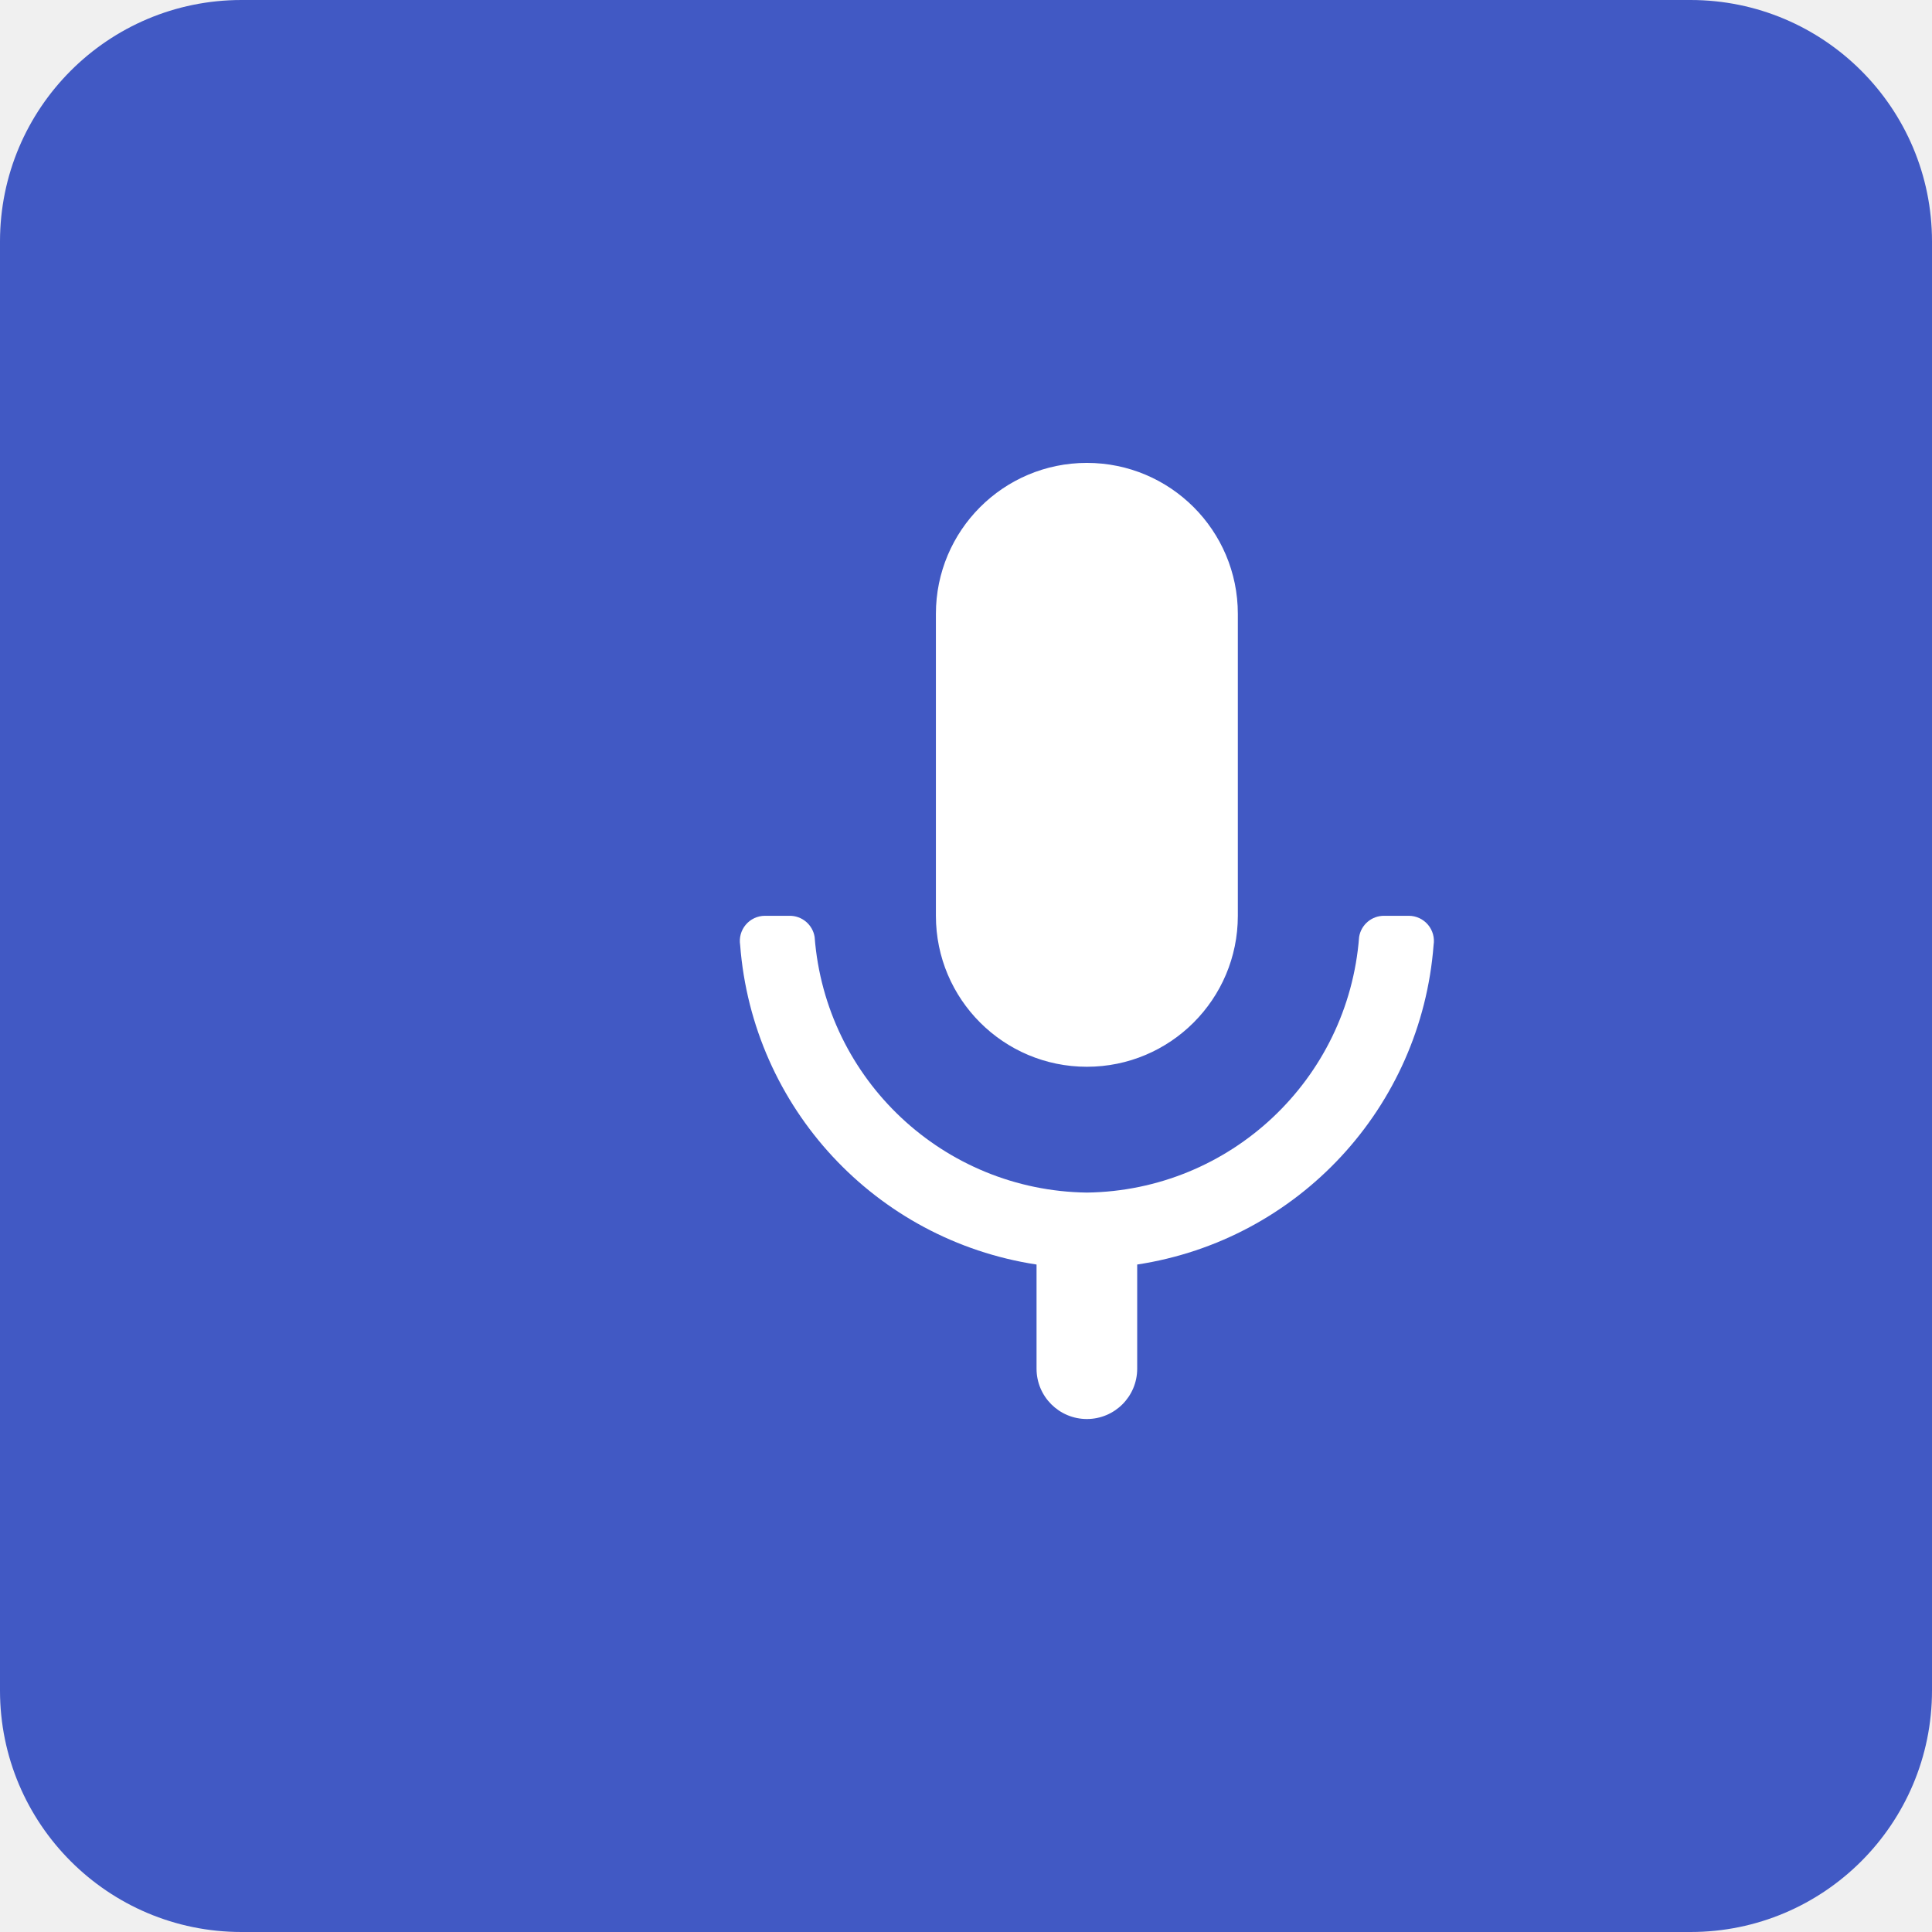
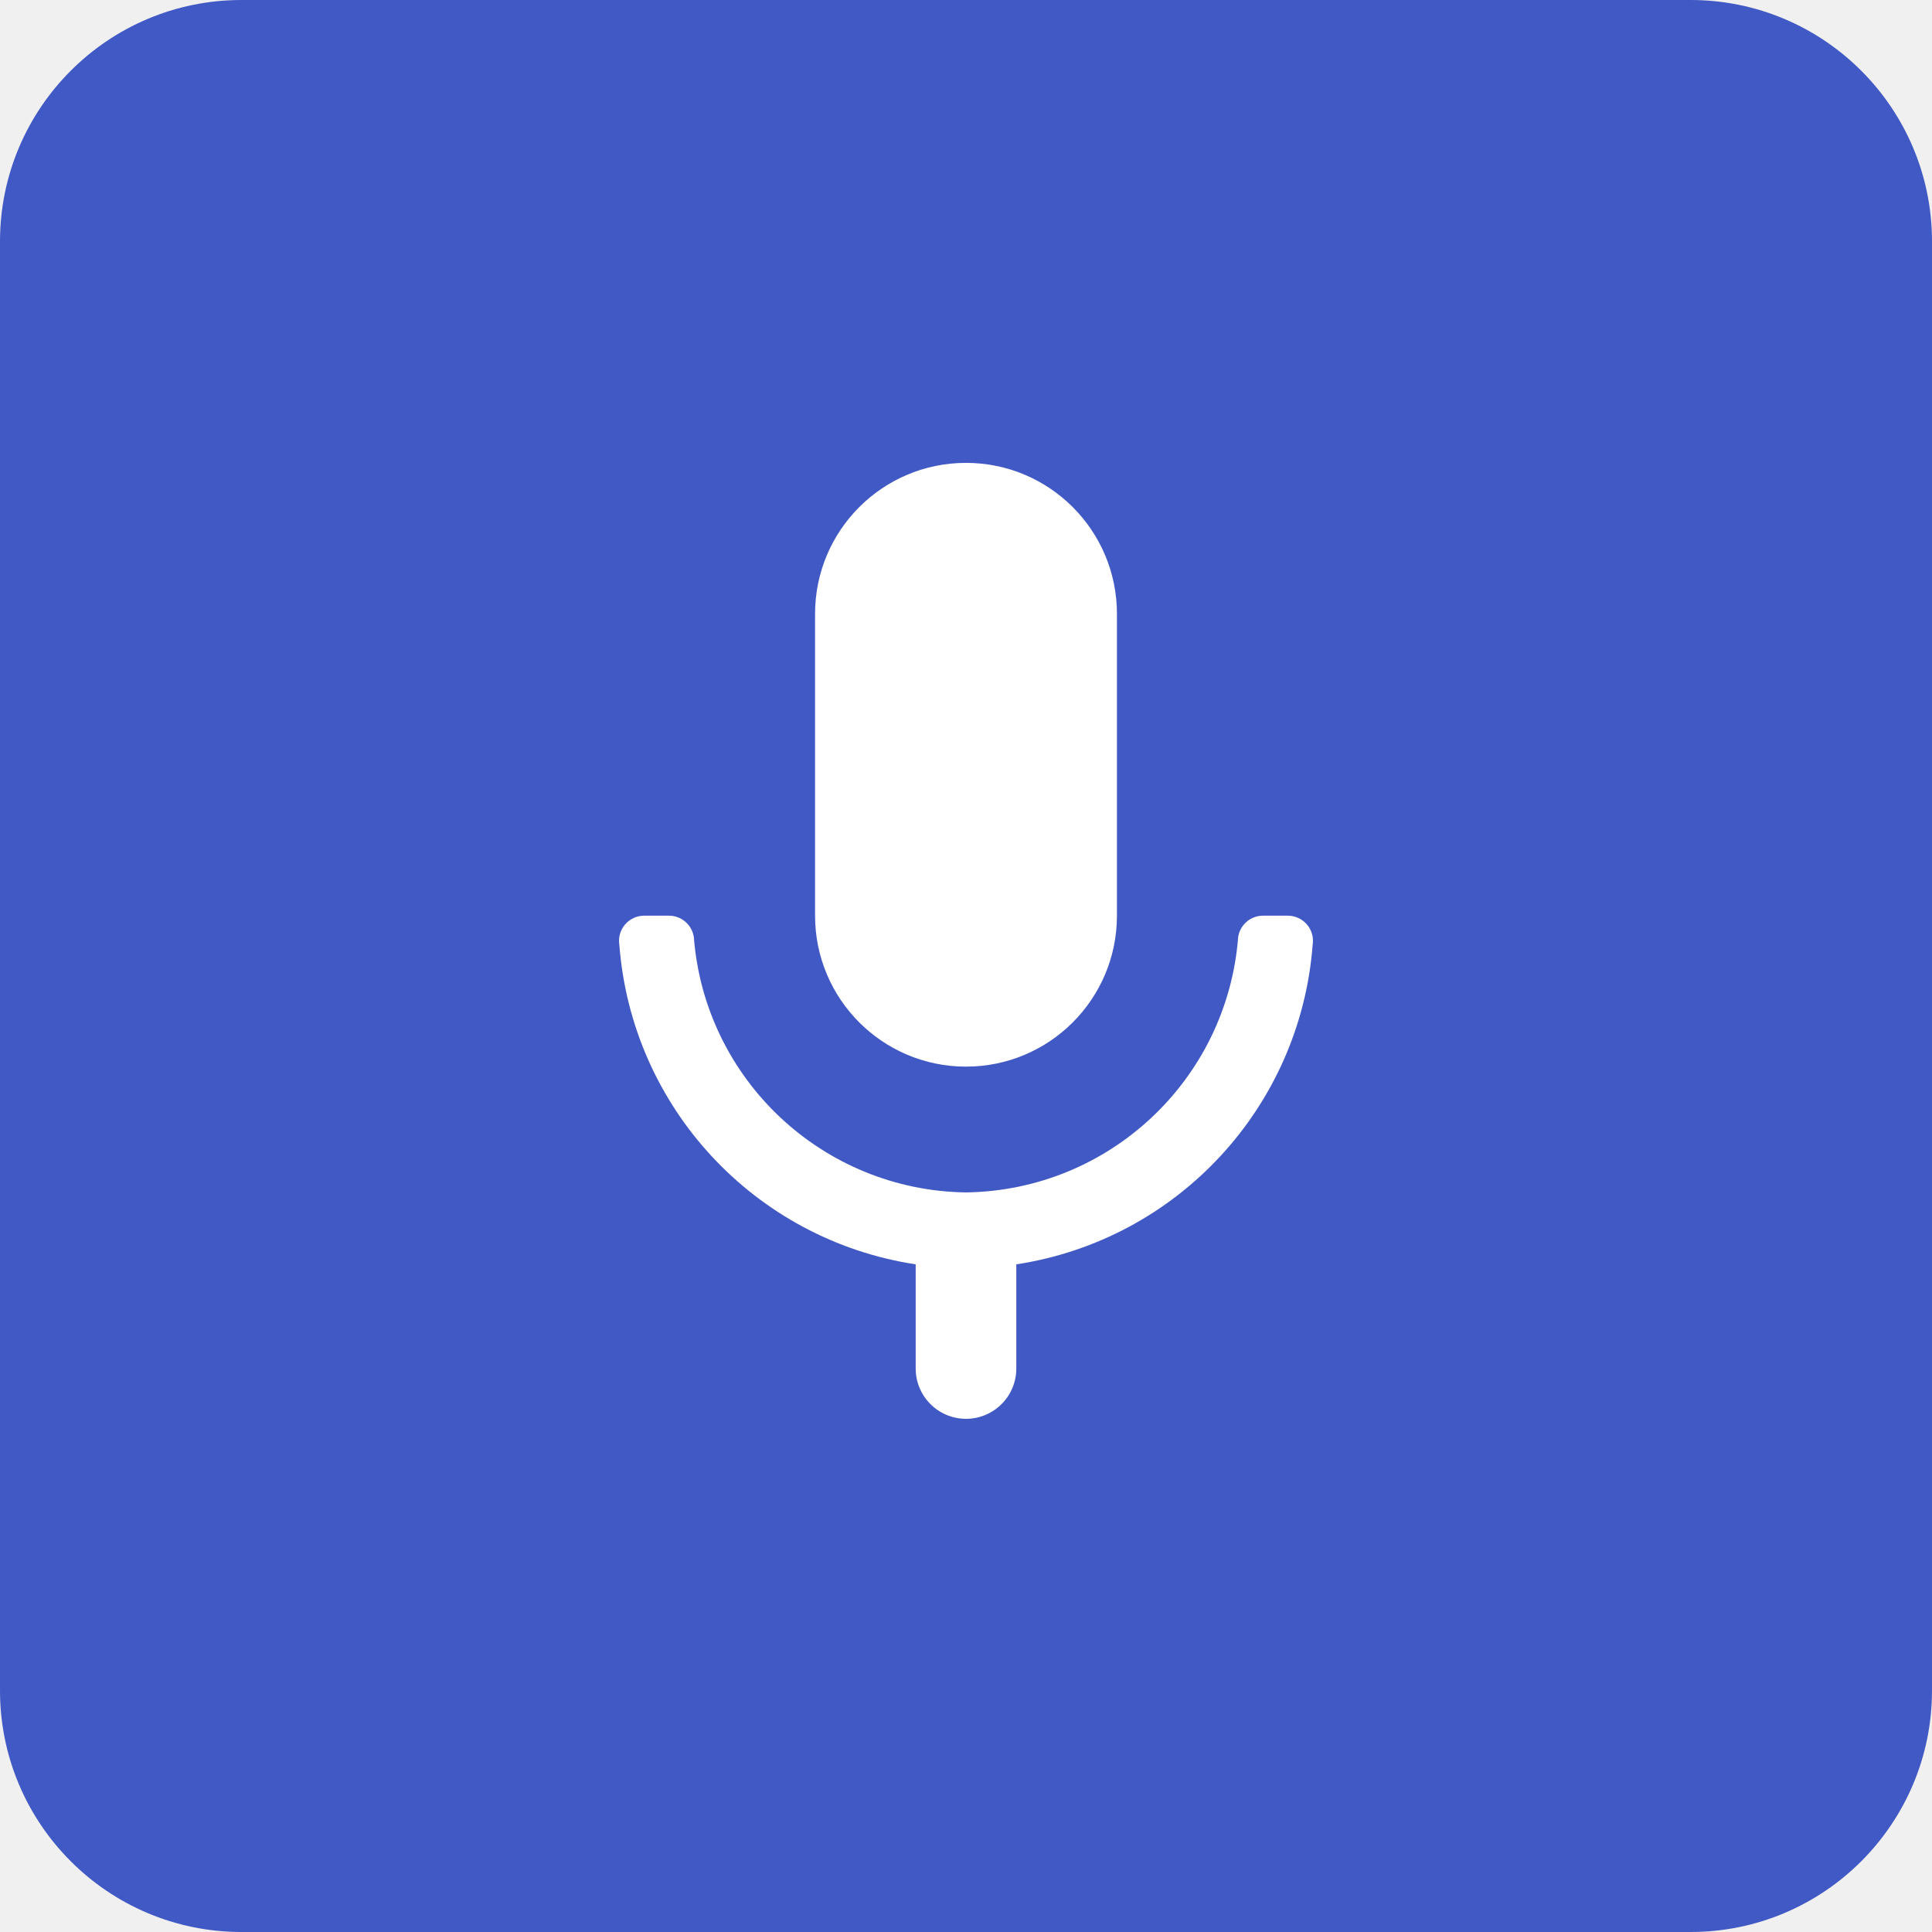
<svg xmlns="http://www.w3.org/2000/svg" width="64" height="64" viewBox="0 0 64 64">
  <rect x="0" y="0" width="64" height="64" rx="8" fill="#4159c4" />
-   <g transform="translate(16,12) scale(1.667)" fill="#ffffff">
+   <svg x="12" y="12" width="40" height="40" viewBox="0 0 24 24" fill="#ffffff" preserveAspectRatio="xMidYMid meet">
    <path d="M12 14a3 3 0 0 0 3-3V5a3 3 0 0 0-6 0v6a3 3 0 0 0 3 3Zm5.91-3a.5.5 0 0 0-.5.42A5.5 5.5 0 0 1 12 16.5 5.5 5.5 0 0 1 6.59 11.42a.5.5 0 0 0-.5-.42H5.6a.5.5 0 0 0-.49.58A6.96 6.96 0 0 0 11 17.93V20a1 1 0 0 0 2 0v-2.07a6.96 6.96 0 0 0 5.89-6.35.5.5 0 0 0-.49-.58Z" />
-   </g>
+   </svg>
</svg>
